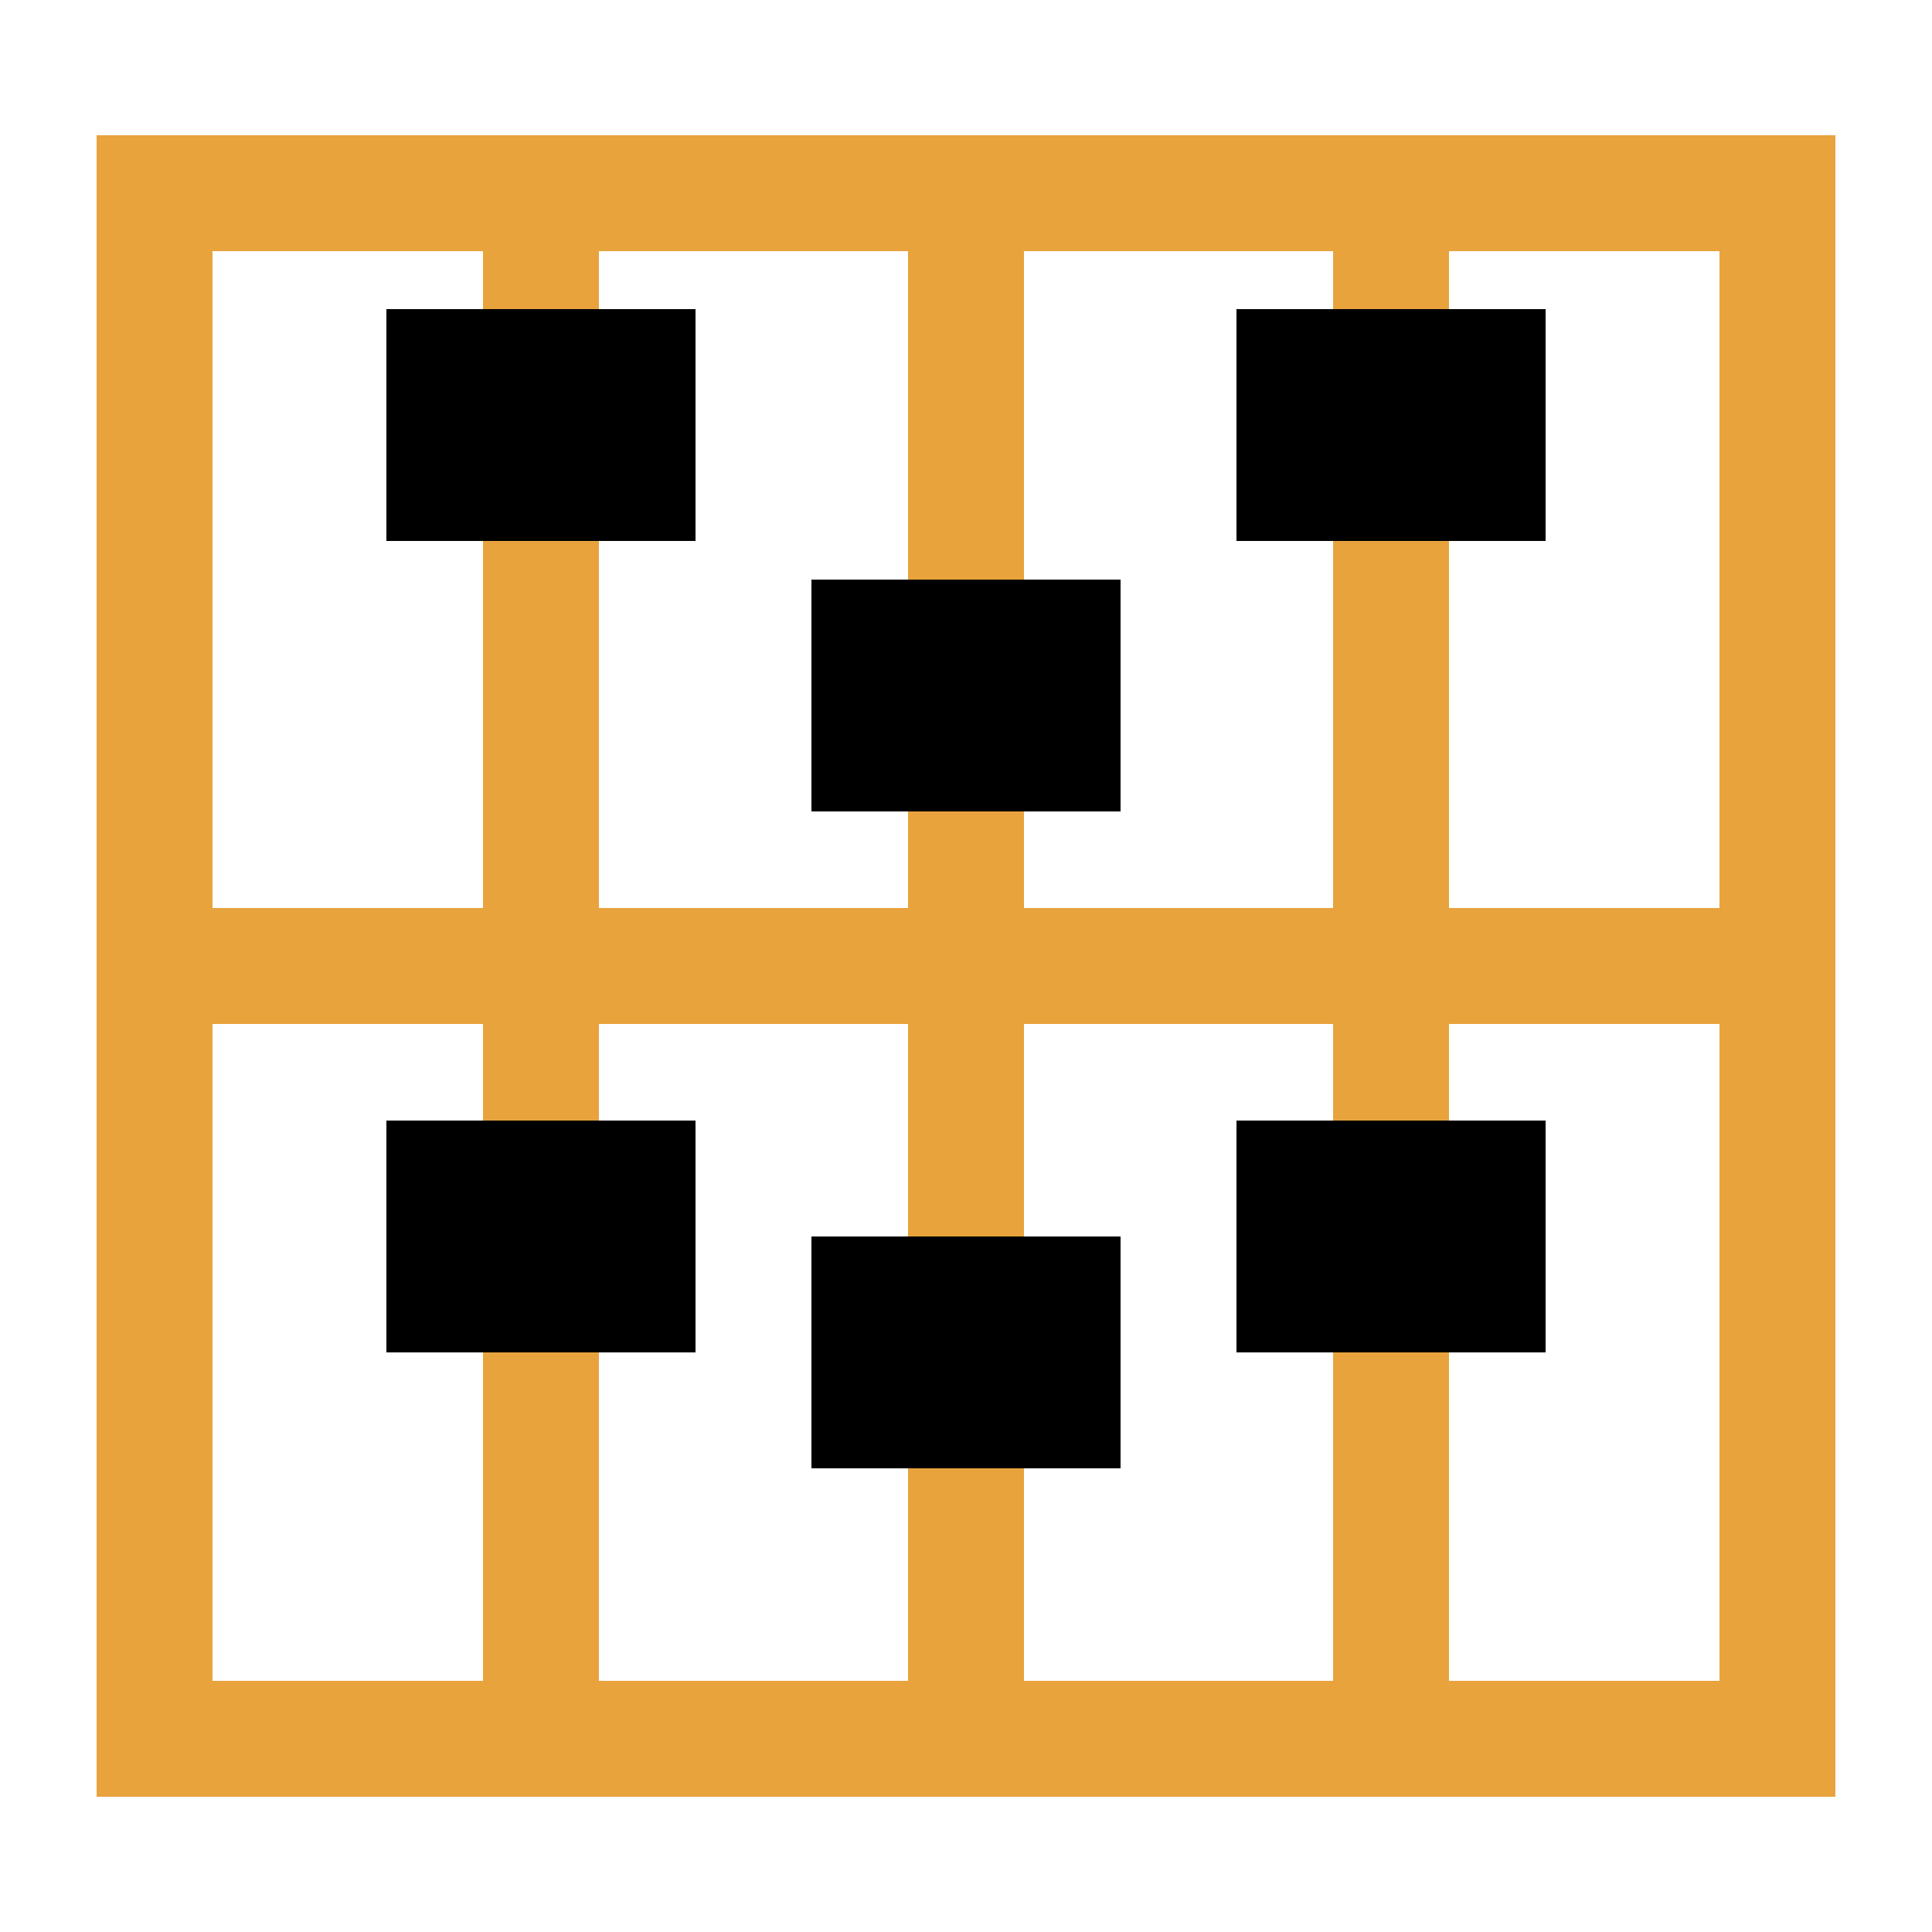
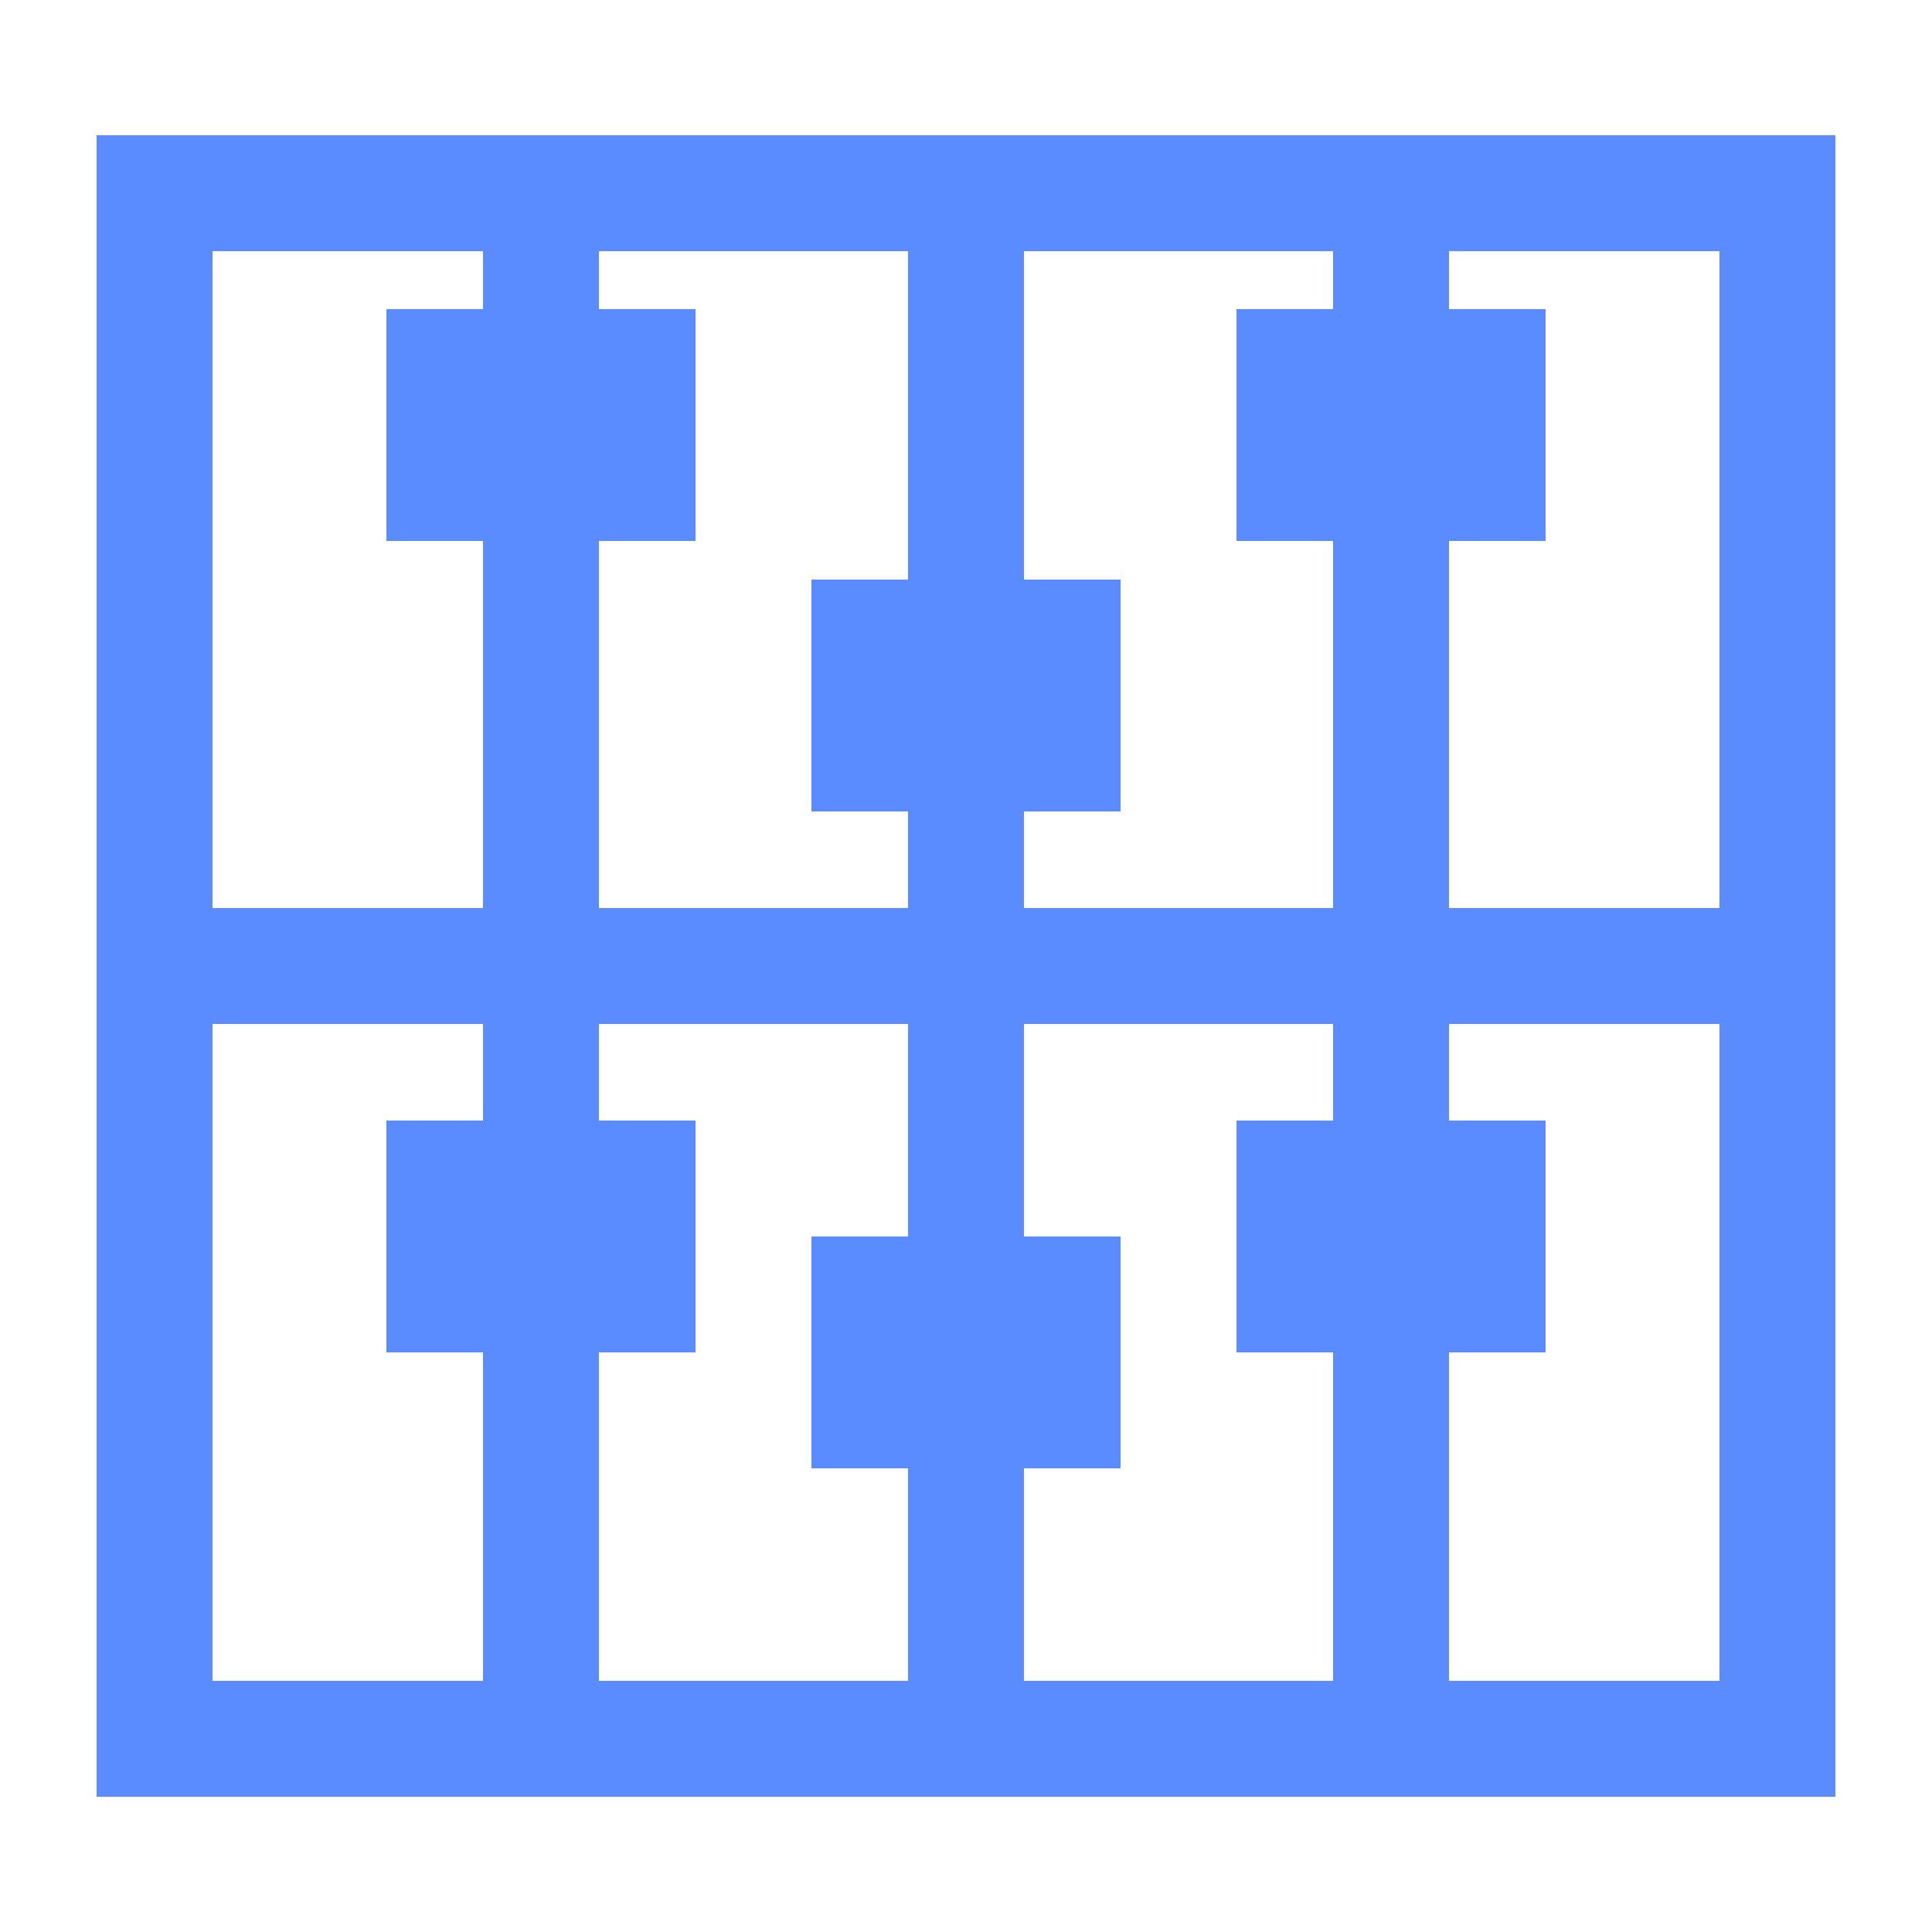
- <svg xmlns="http://www.w3.org/2000/svg" viewBox="0 0 100 100" fill="none" stroke="#e8a33d" stroke-width="6" stroke-linecap="square">
+ <svg xmlns="http://www.w3.org/2000/svg" viewBox="0 0 100 100" fill="none" color="#5b8cff" stroke="#5b8cff" stroke-width="6" stroke-linecap="square">
  <rect x="8" y="10" width="84" height="80" />
  <path d="M28 10v80M50 10v80M72 10v80M8 50h84" />
  <g fill="currentColor" stroke="none">
    <rect x="20" y="16" width="16" height="12" />
    <rect x="20" y="58" width="16" height="12" />
    <rect x="42" y="30" width="16" height="12" />
    <rect x="42" y="64" width="16" height="12" />
    <rect x="64" y="16" width="16" height="12" />
    <rect x="64" y="58" width="16" height="12" />
  </g>
</svg>
